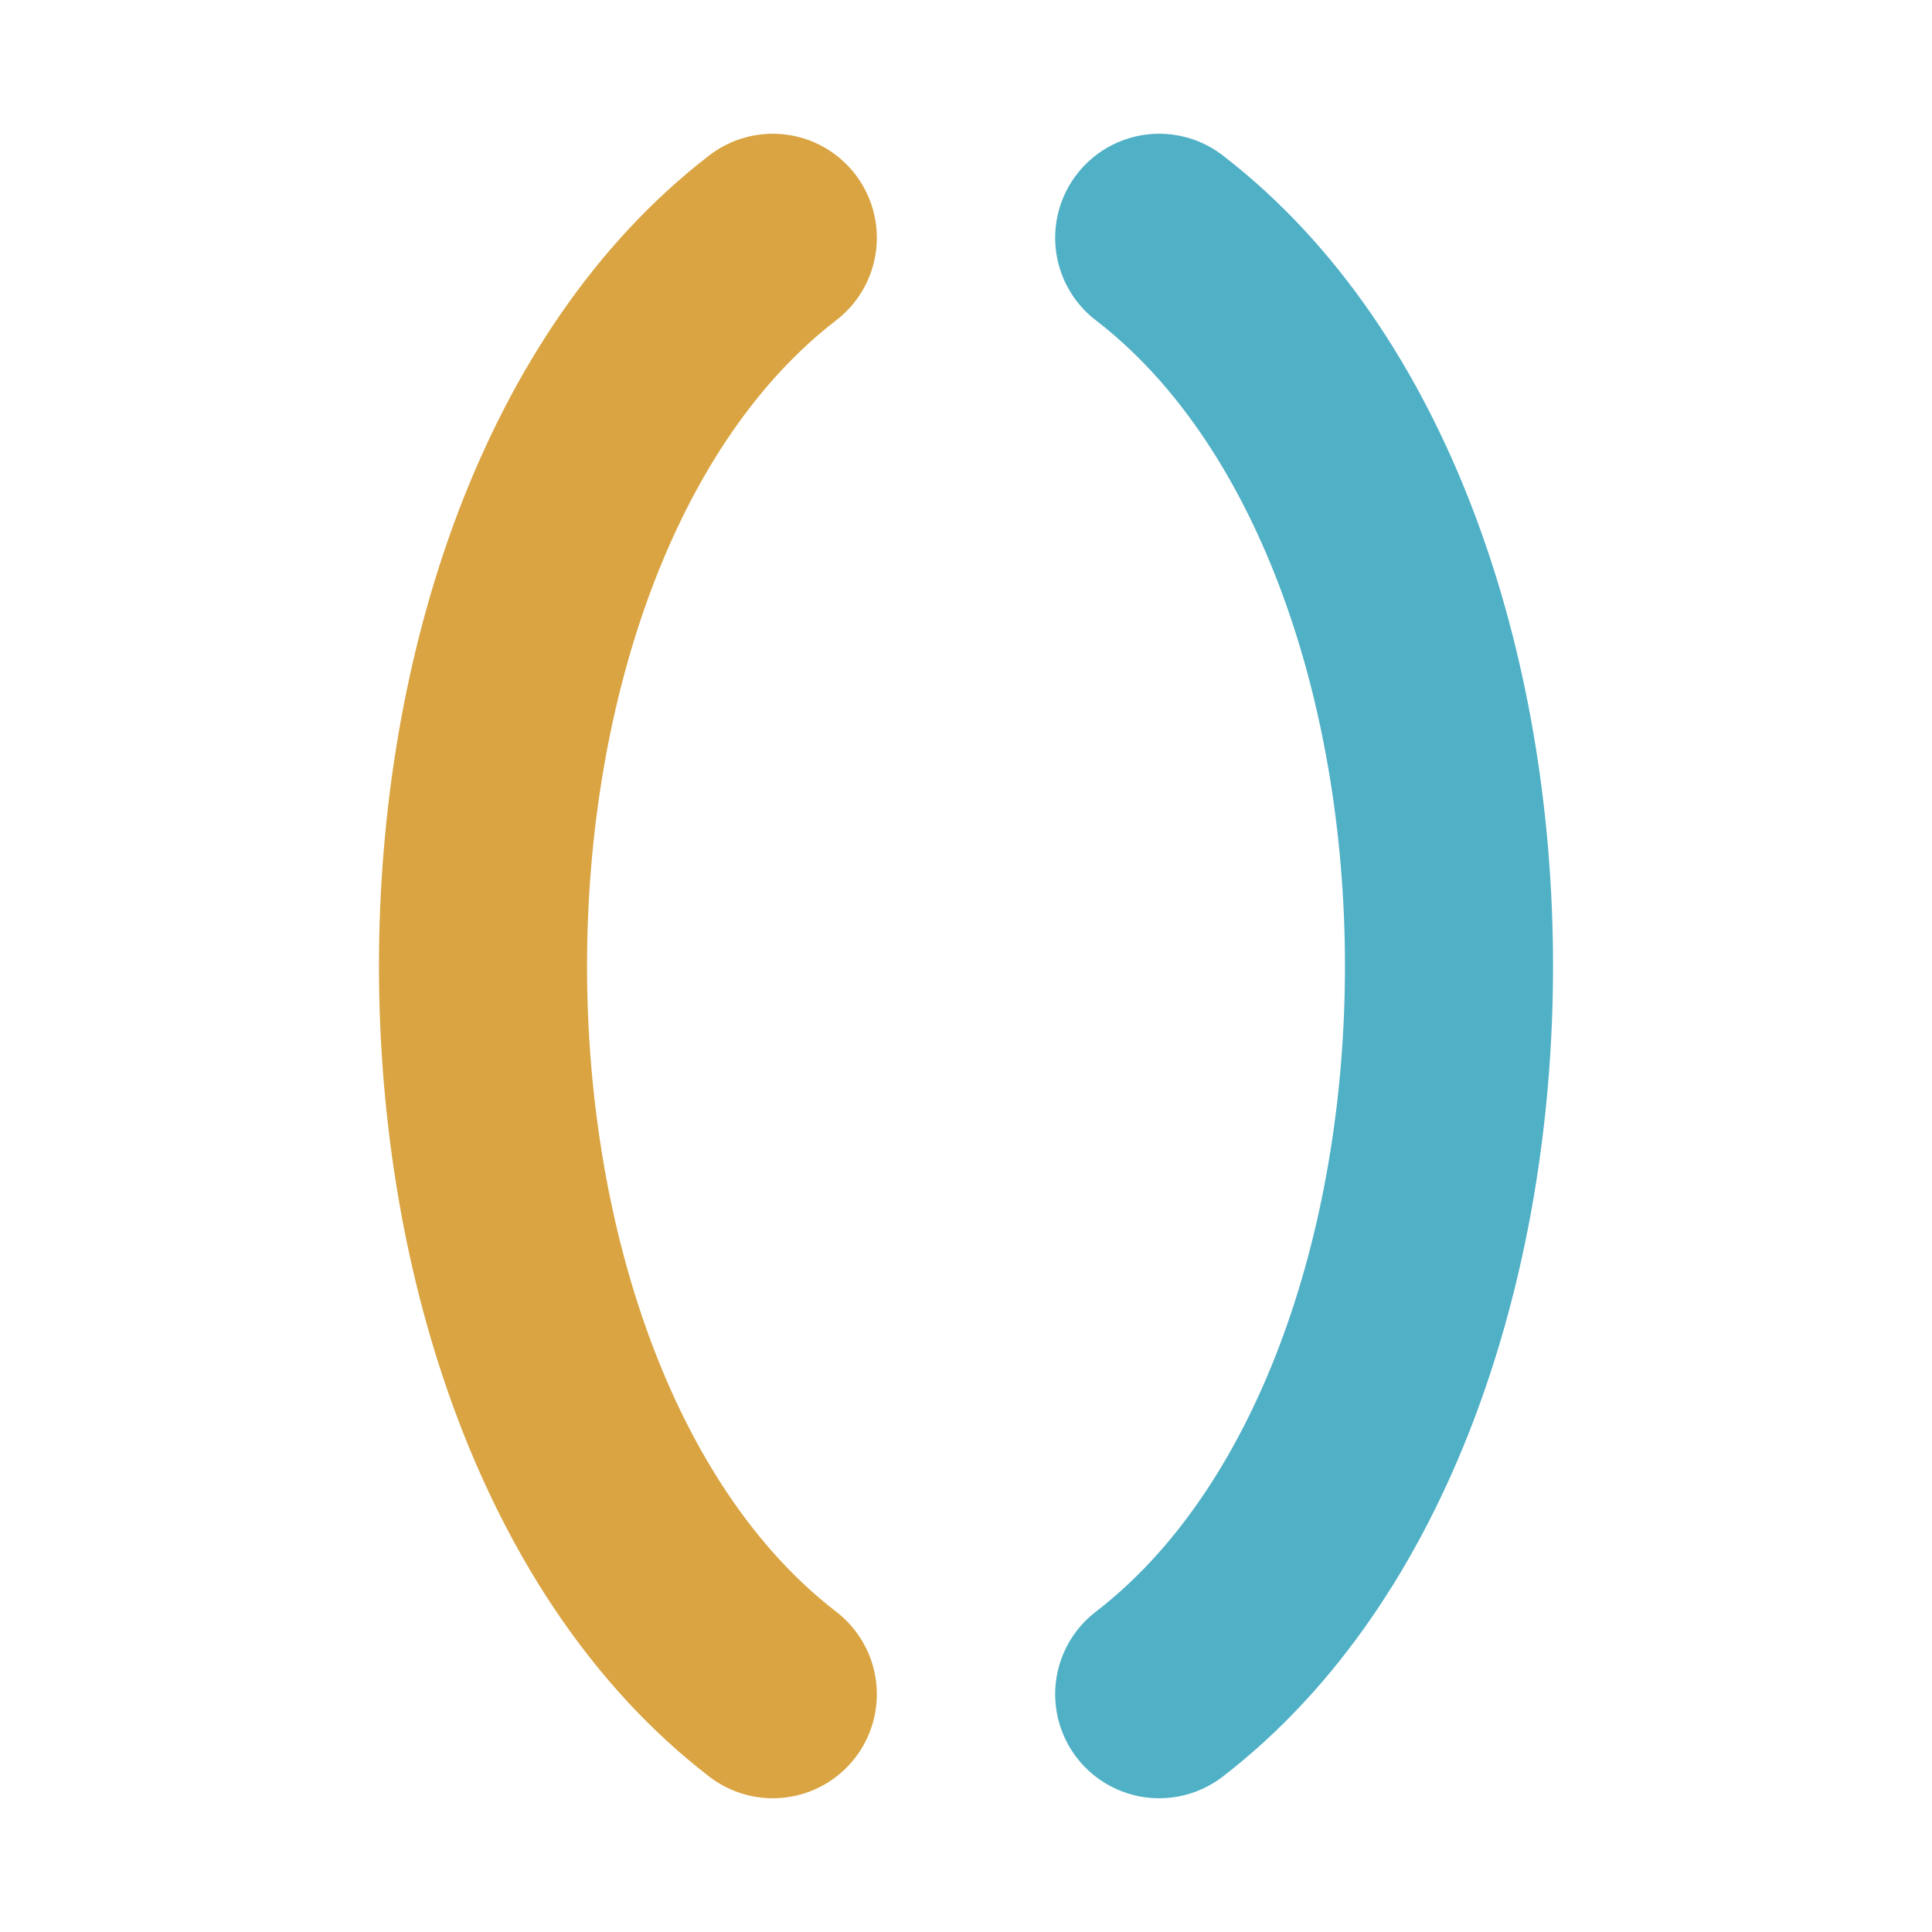
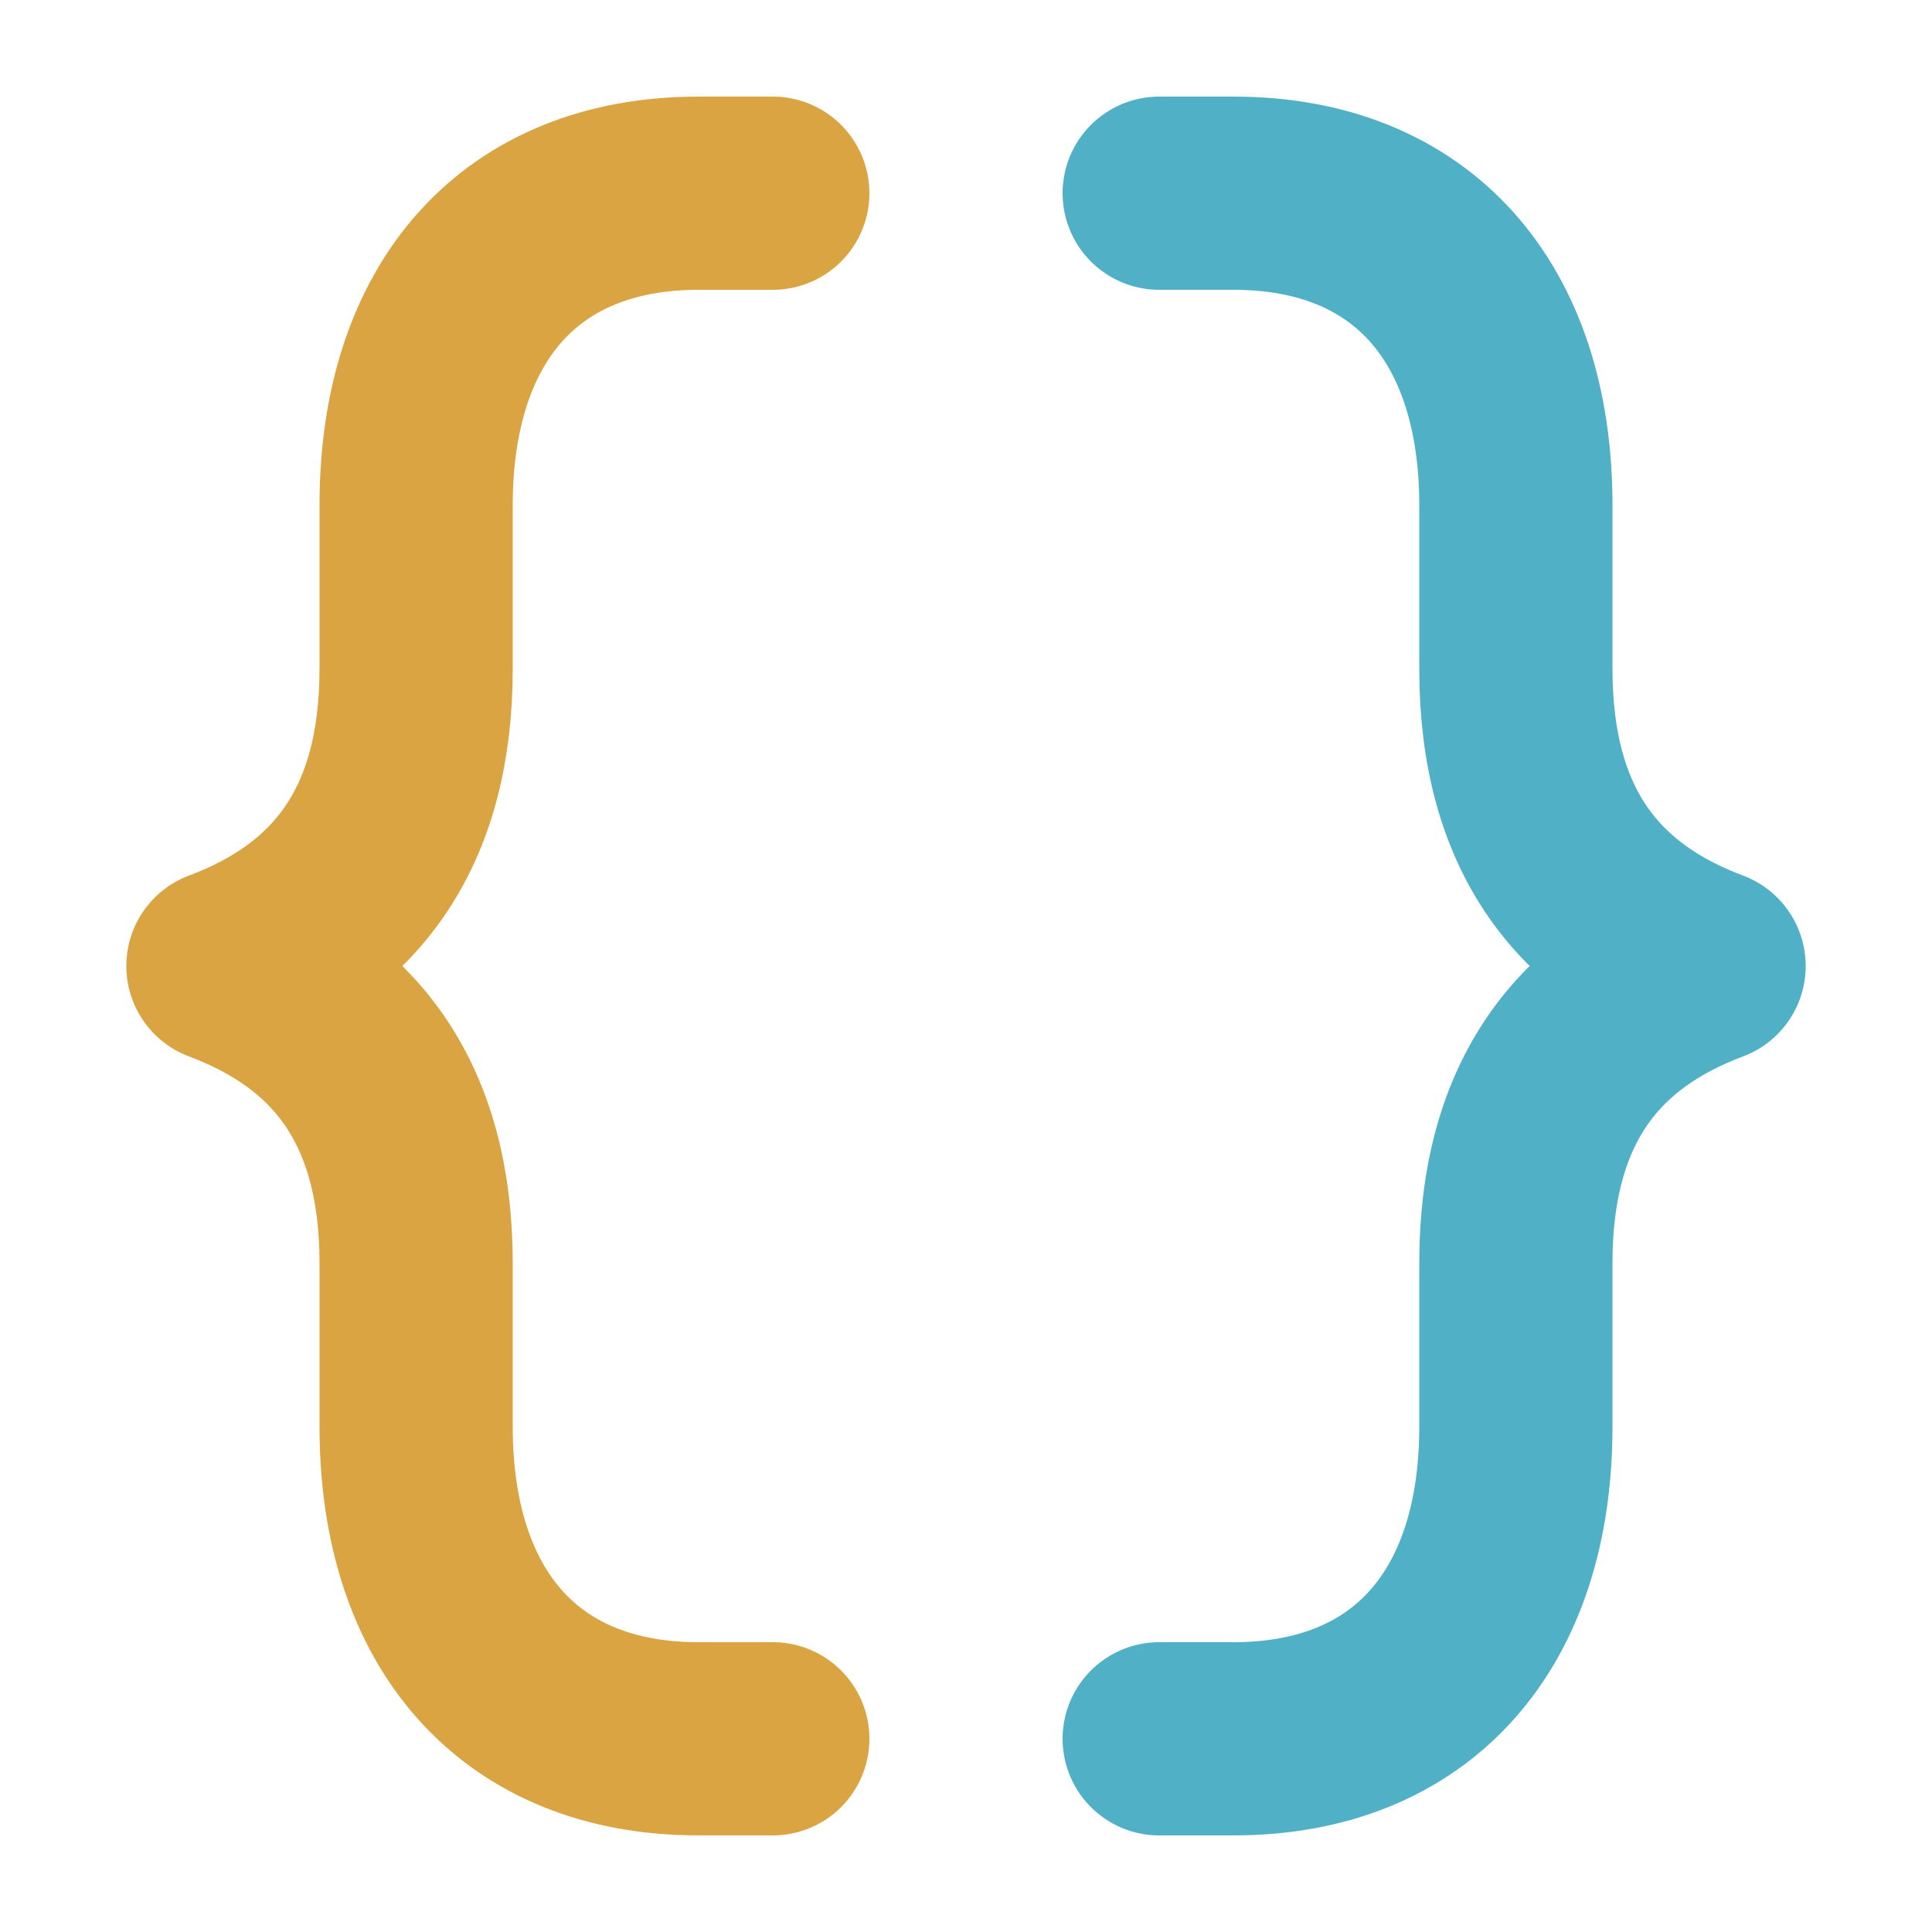
<svg xmlns="http://www.w3.org/2000/svg" width="13" height="13" viewBox="0 0 13 13" fill="none">
-   <path d="M5.2 1.6C2.6 3.6 2.6 9.4 5.2 11.4" stroke="#D9A441" stroke-width="1.4" stroke-linecap="round" />
-   <path d="M7.8 1.6C10.4 3.6 10.4 9.4 7.8 11.4" stroke="#4FB0C6" stroke-width="1.4" stroke-linecap="round" />
+   <path d="M5.2 1.3H4.7C3.5 1.3 2.8 2.1 2.8 3.4V4.5C2.8 5.6 2.3 6.2 1.5 6.5C2.3 6.8 2.8 7.4 2.8 8.5V9.6C2.8 10.9 3.5 11.7 4.7 11.7H5.2" stroke="#D9A441" stroke-width="1.3" stroke-linecap="round" stroke-linejoin="round" />
+   <path d="M7.8 1.3H8.3C9.5 1.3 10.2 2.1 10.2 3.4V4.5C10.2 5.6 10.7 6.2 11.5 6.5C10.7 6.8 10.2 7.4 10.2 8.5V9.6C10.2 10.9 9.5 11.7 8.3 11.7H7.8" stroke="#4FB0C6" stroke-width="1.3" stroke-linecap="round" stroke-linejoin="round" />
</svg>
